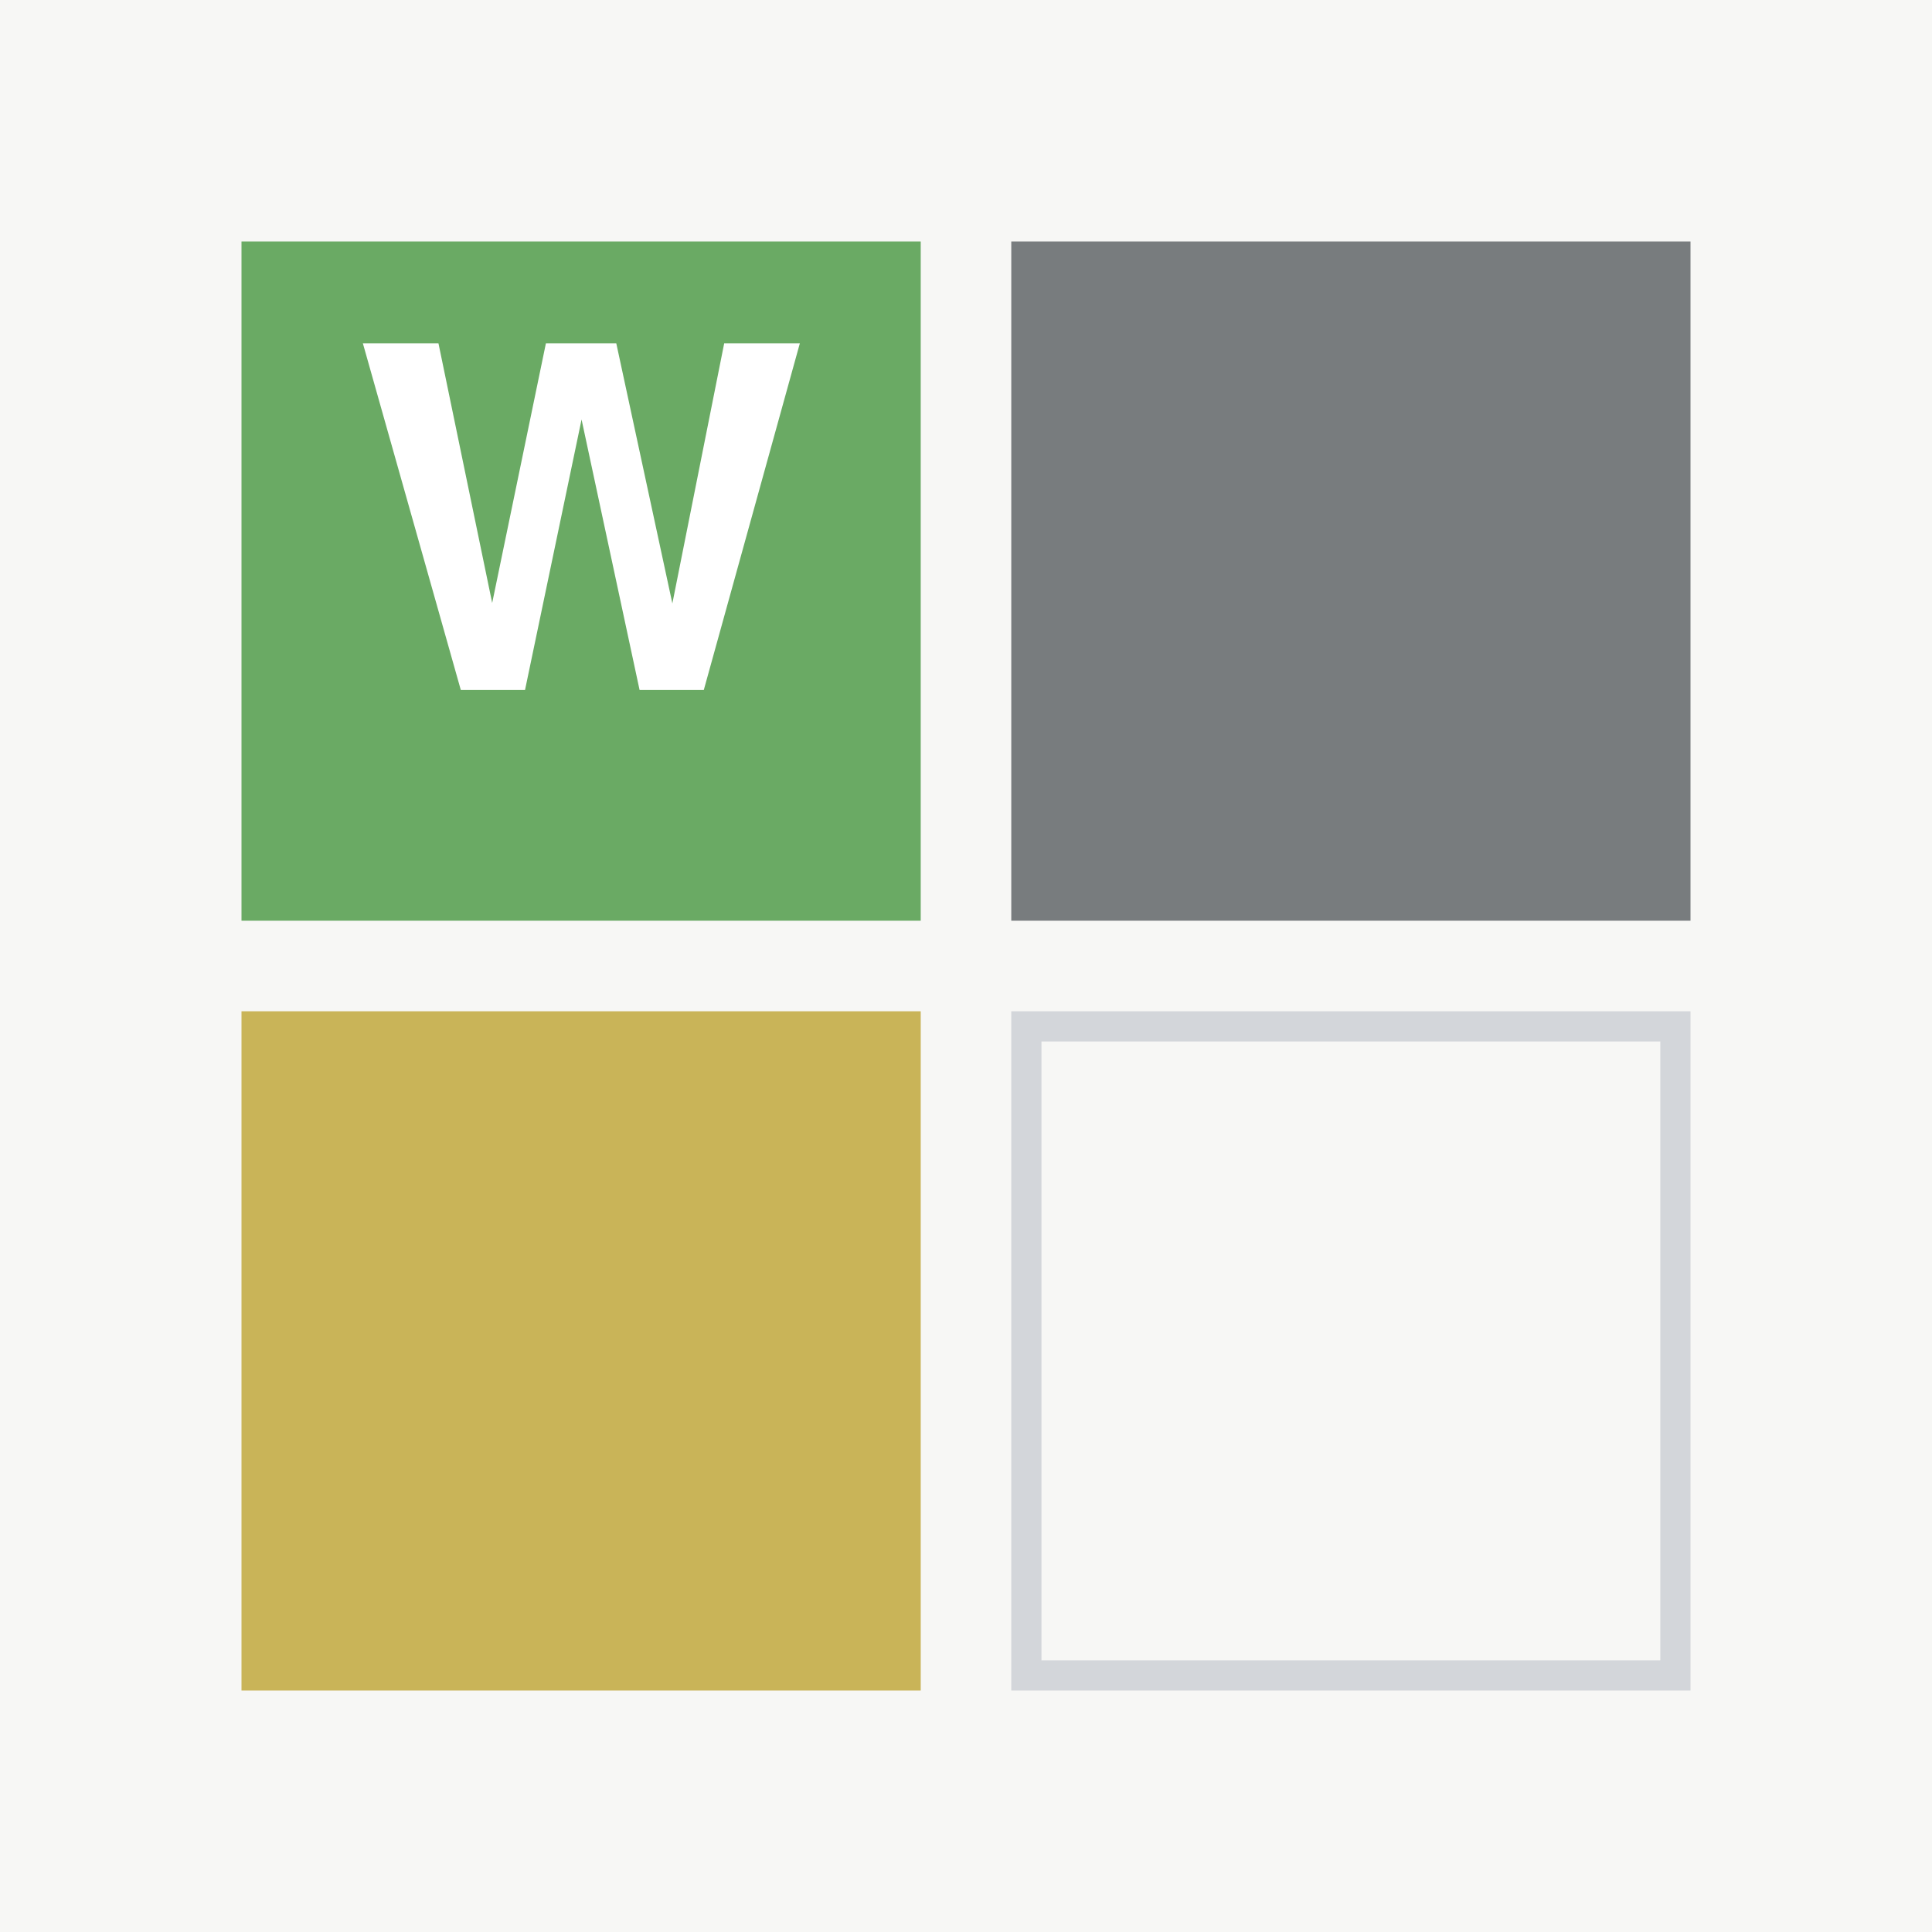
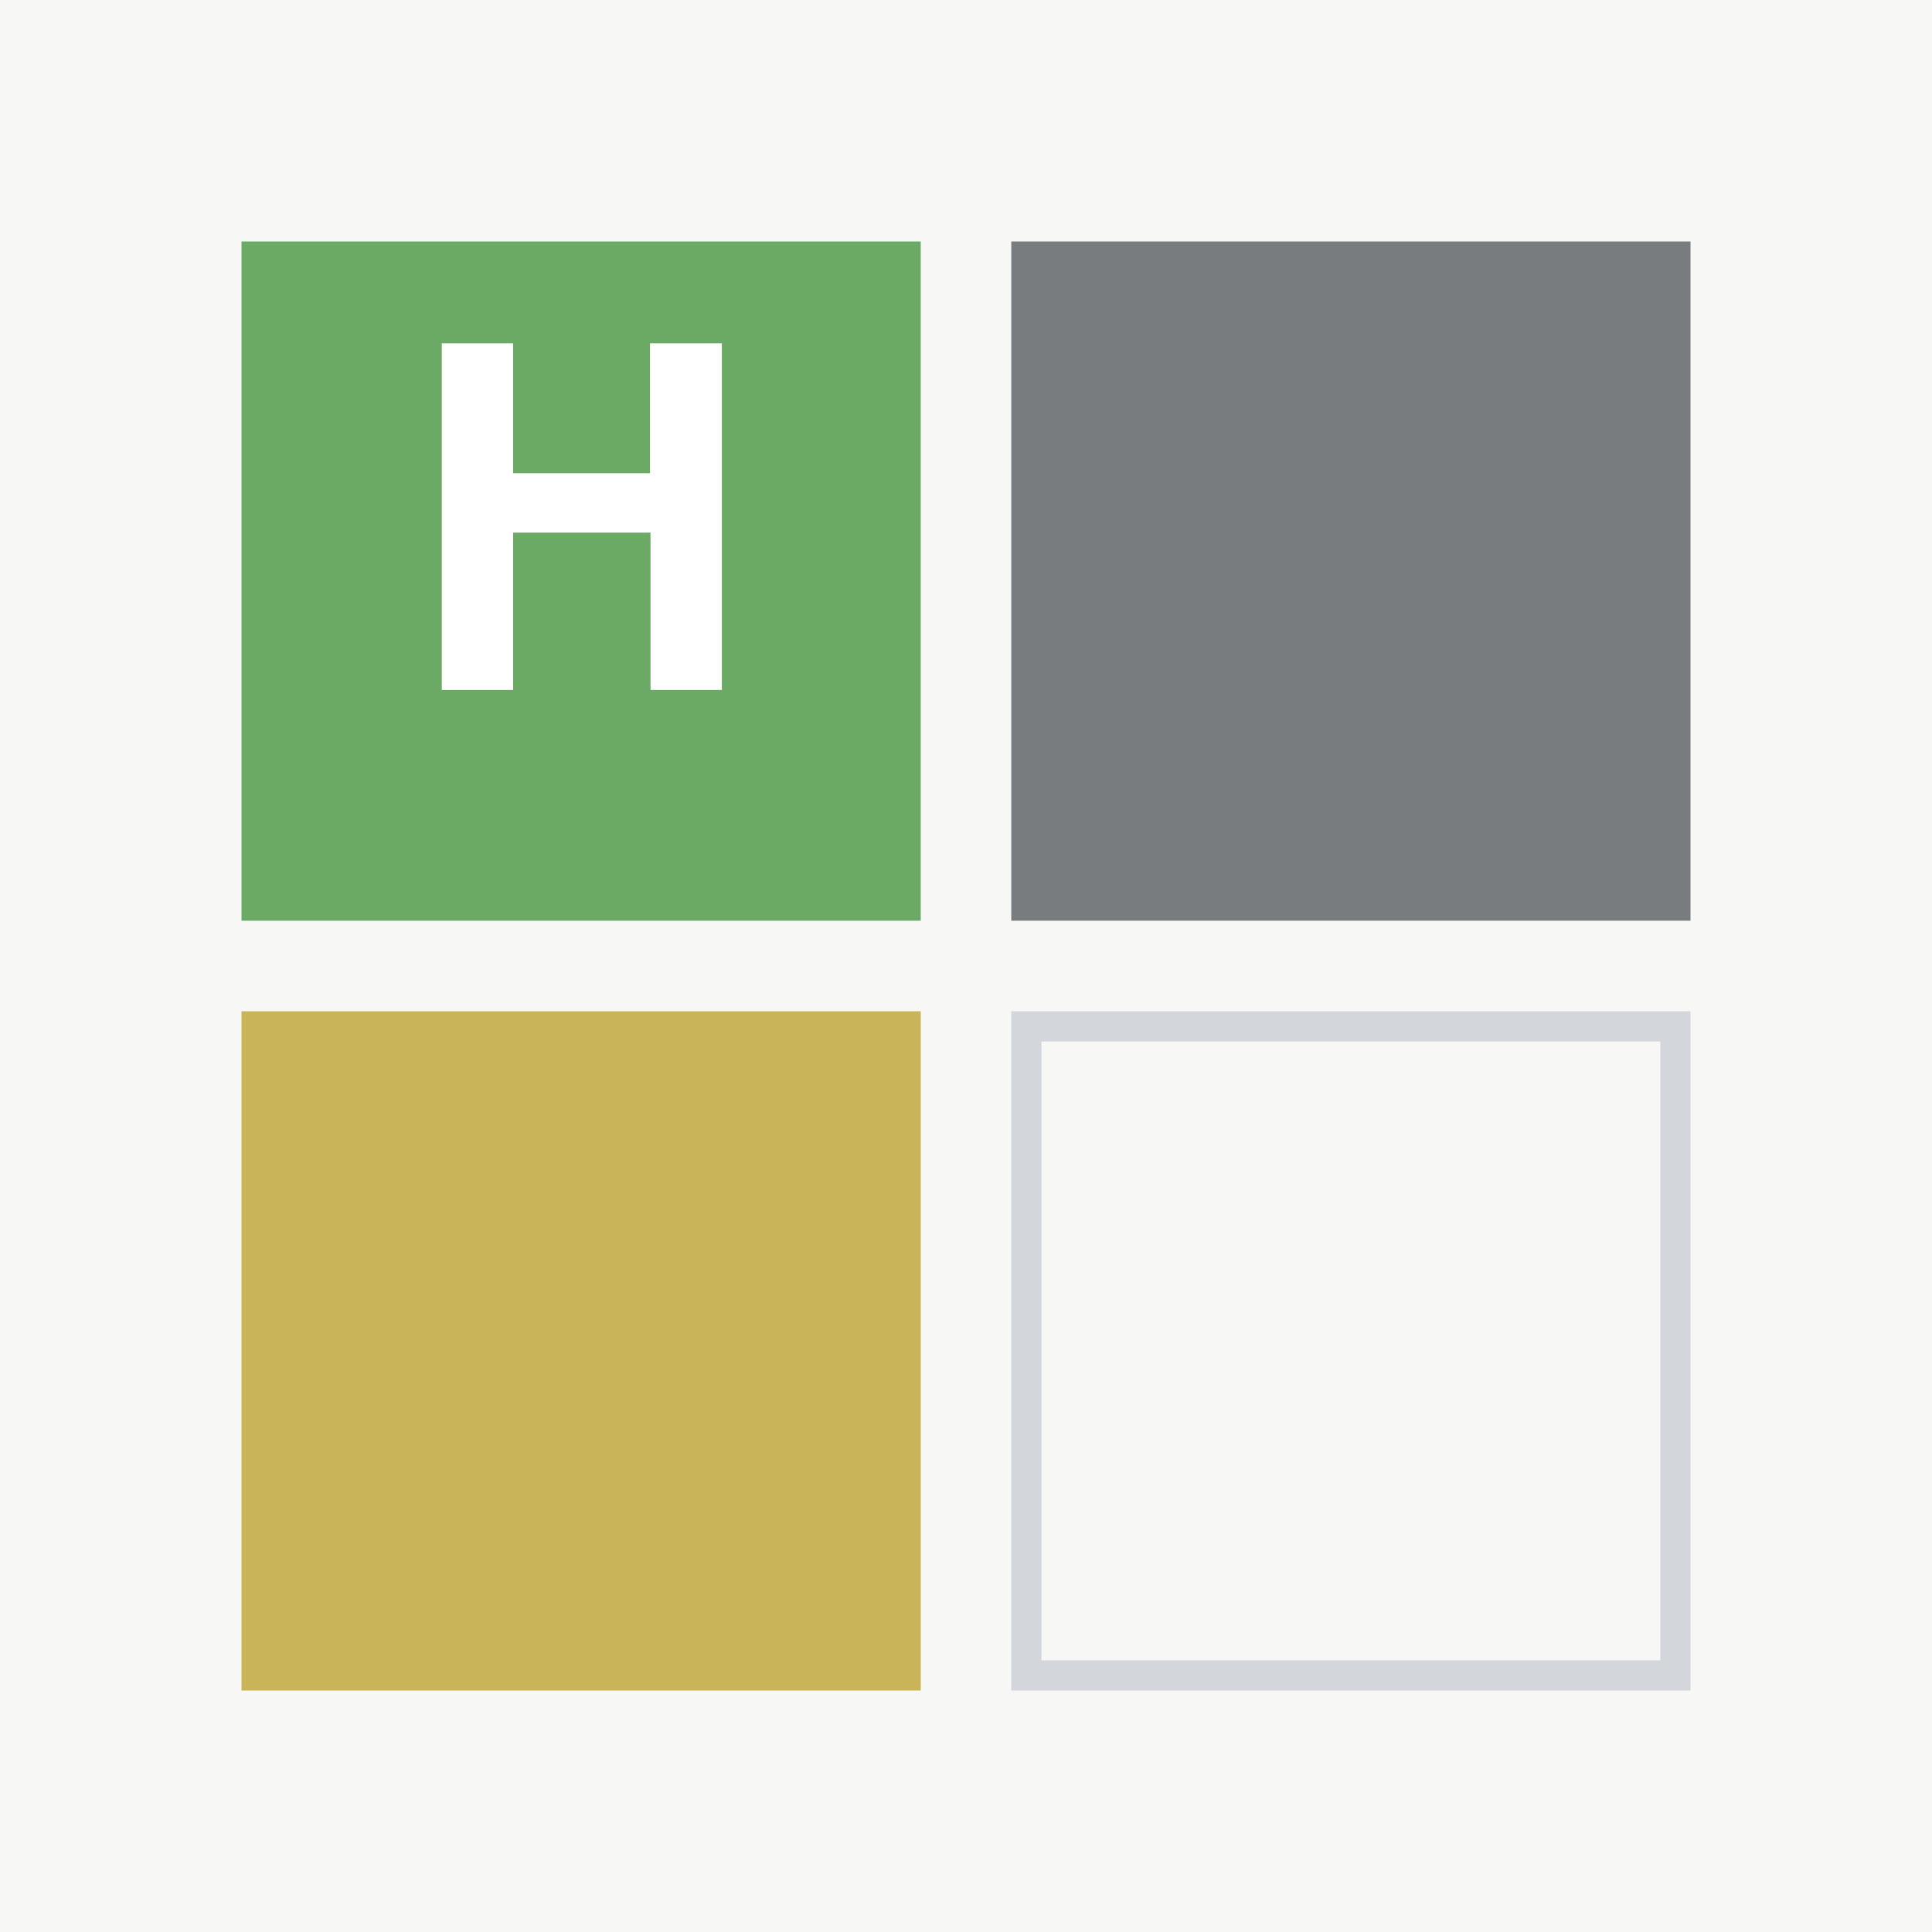
<svg xmlns="http://www.w3.org/2000/svg" width="512" height="512" viewBox="0 0 512 512">
  <rect width="512" height="512" fill="#f7f7f5" />
  <g>
    <rect x="64" y="64" width="180" height="180" fill="#6aaa64" />
-     <text x="154" y="154" fill="#ffffff" font-family="Helvetica, Arial, sans-serif" font-size="126" font-weight="700" text-anchor="middle" dominant-baseline="central">W</text>
+     <text x="154" y="154" fill="#ffffff" font-family="Helvetica, Arial, sans-serif" font-size="126" font-weight="700" text-anchor="middle" dominant-baseline="central">H</text>
    <rect x="268" y="64" width="180" height="180" fill="#787c7e" />
    <rect x="64" y="268" width="180" height="180" fill="#c9b458" />
    <rect x="272" y="272" width="172" height="172" fill="none" stroke="#d3d6da" stroke-width="8" />
  </g>
</svg>
